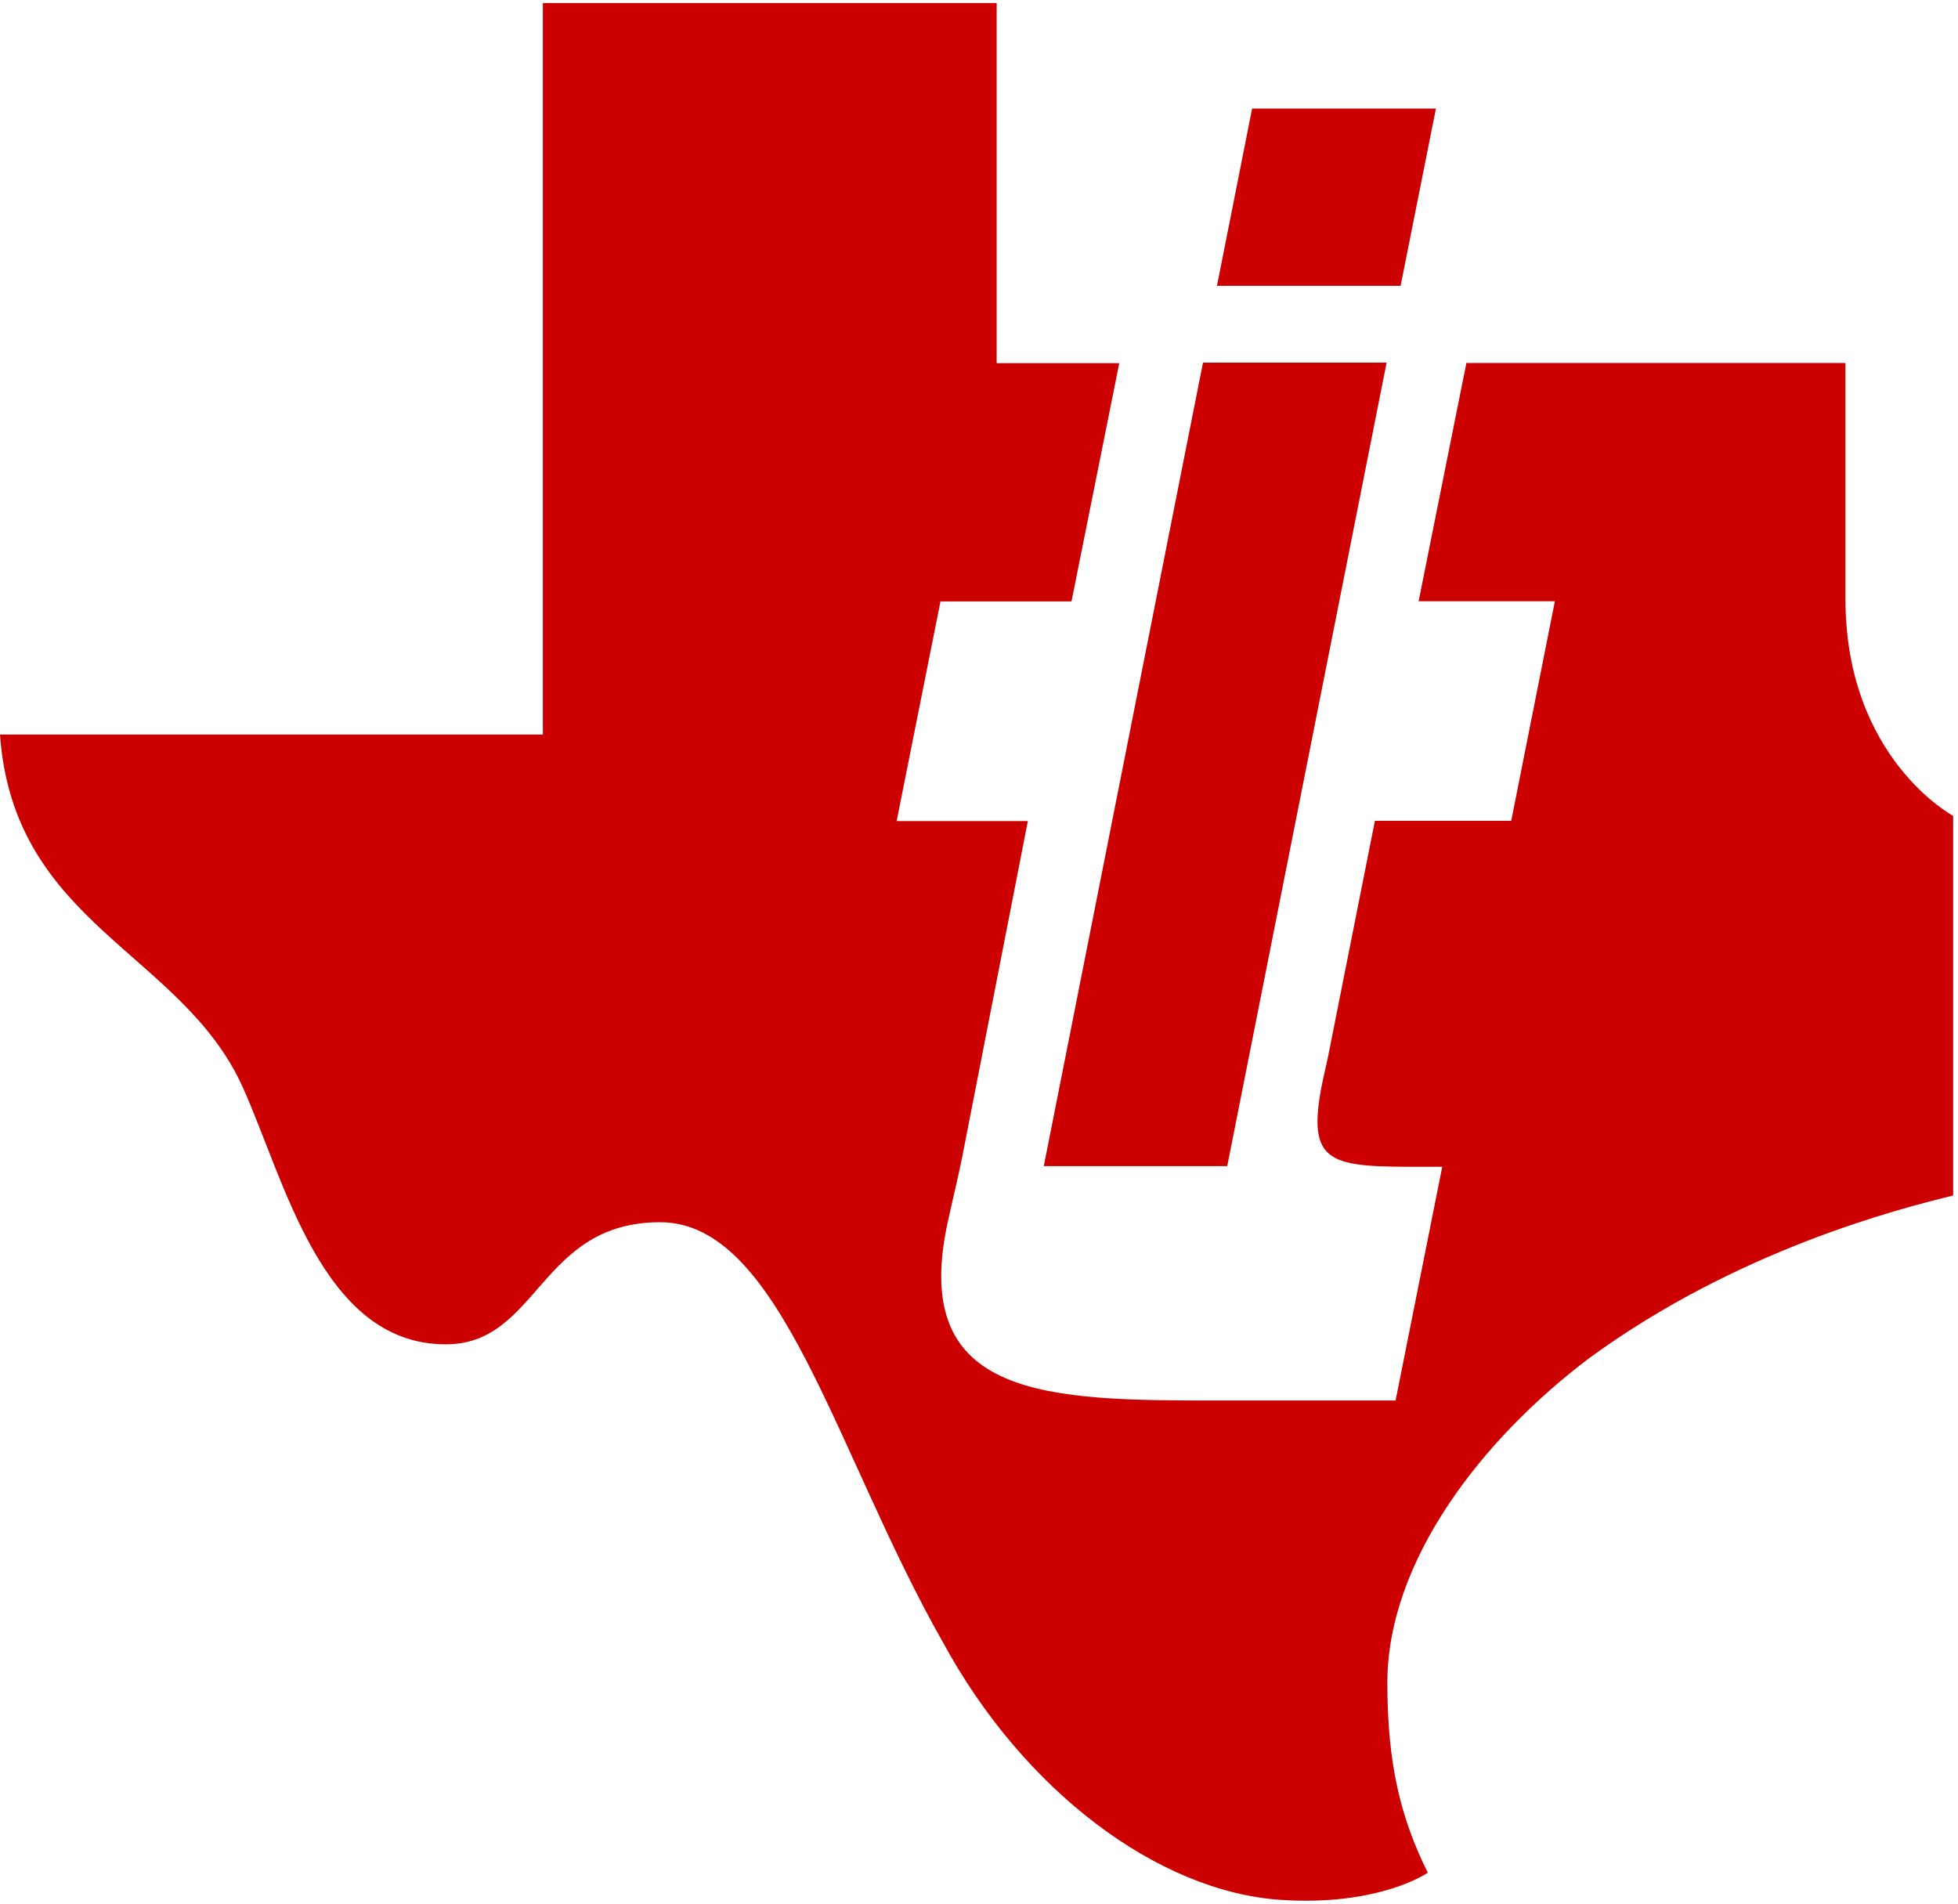
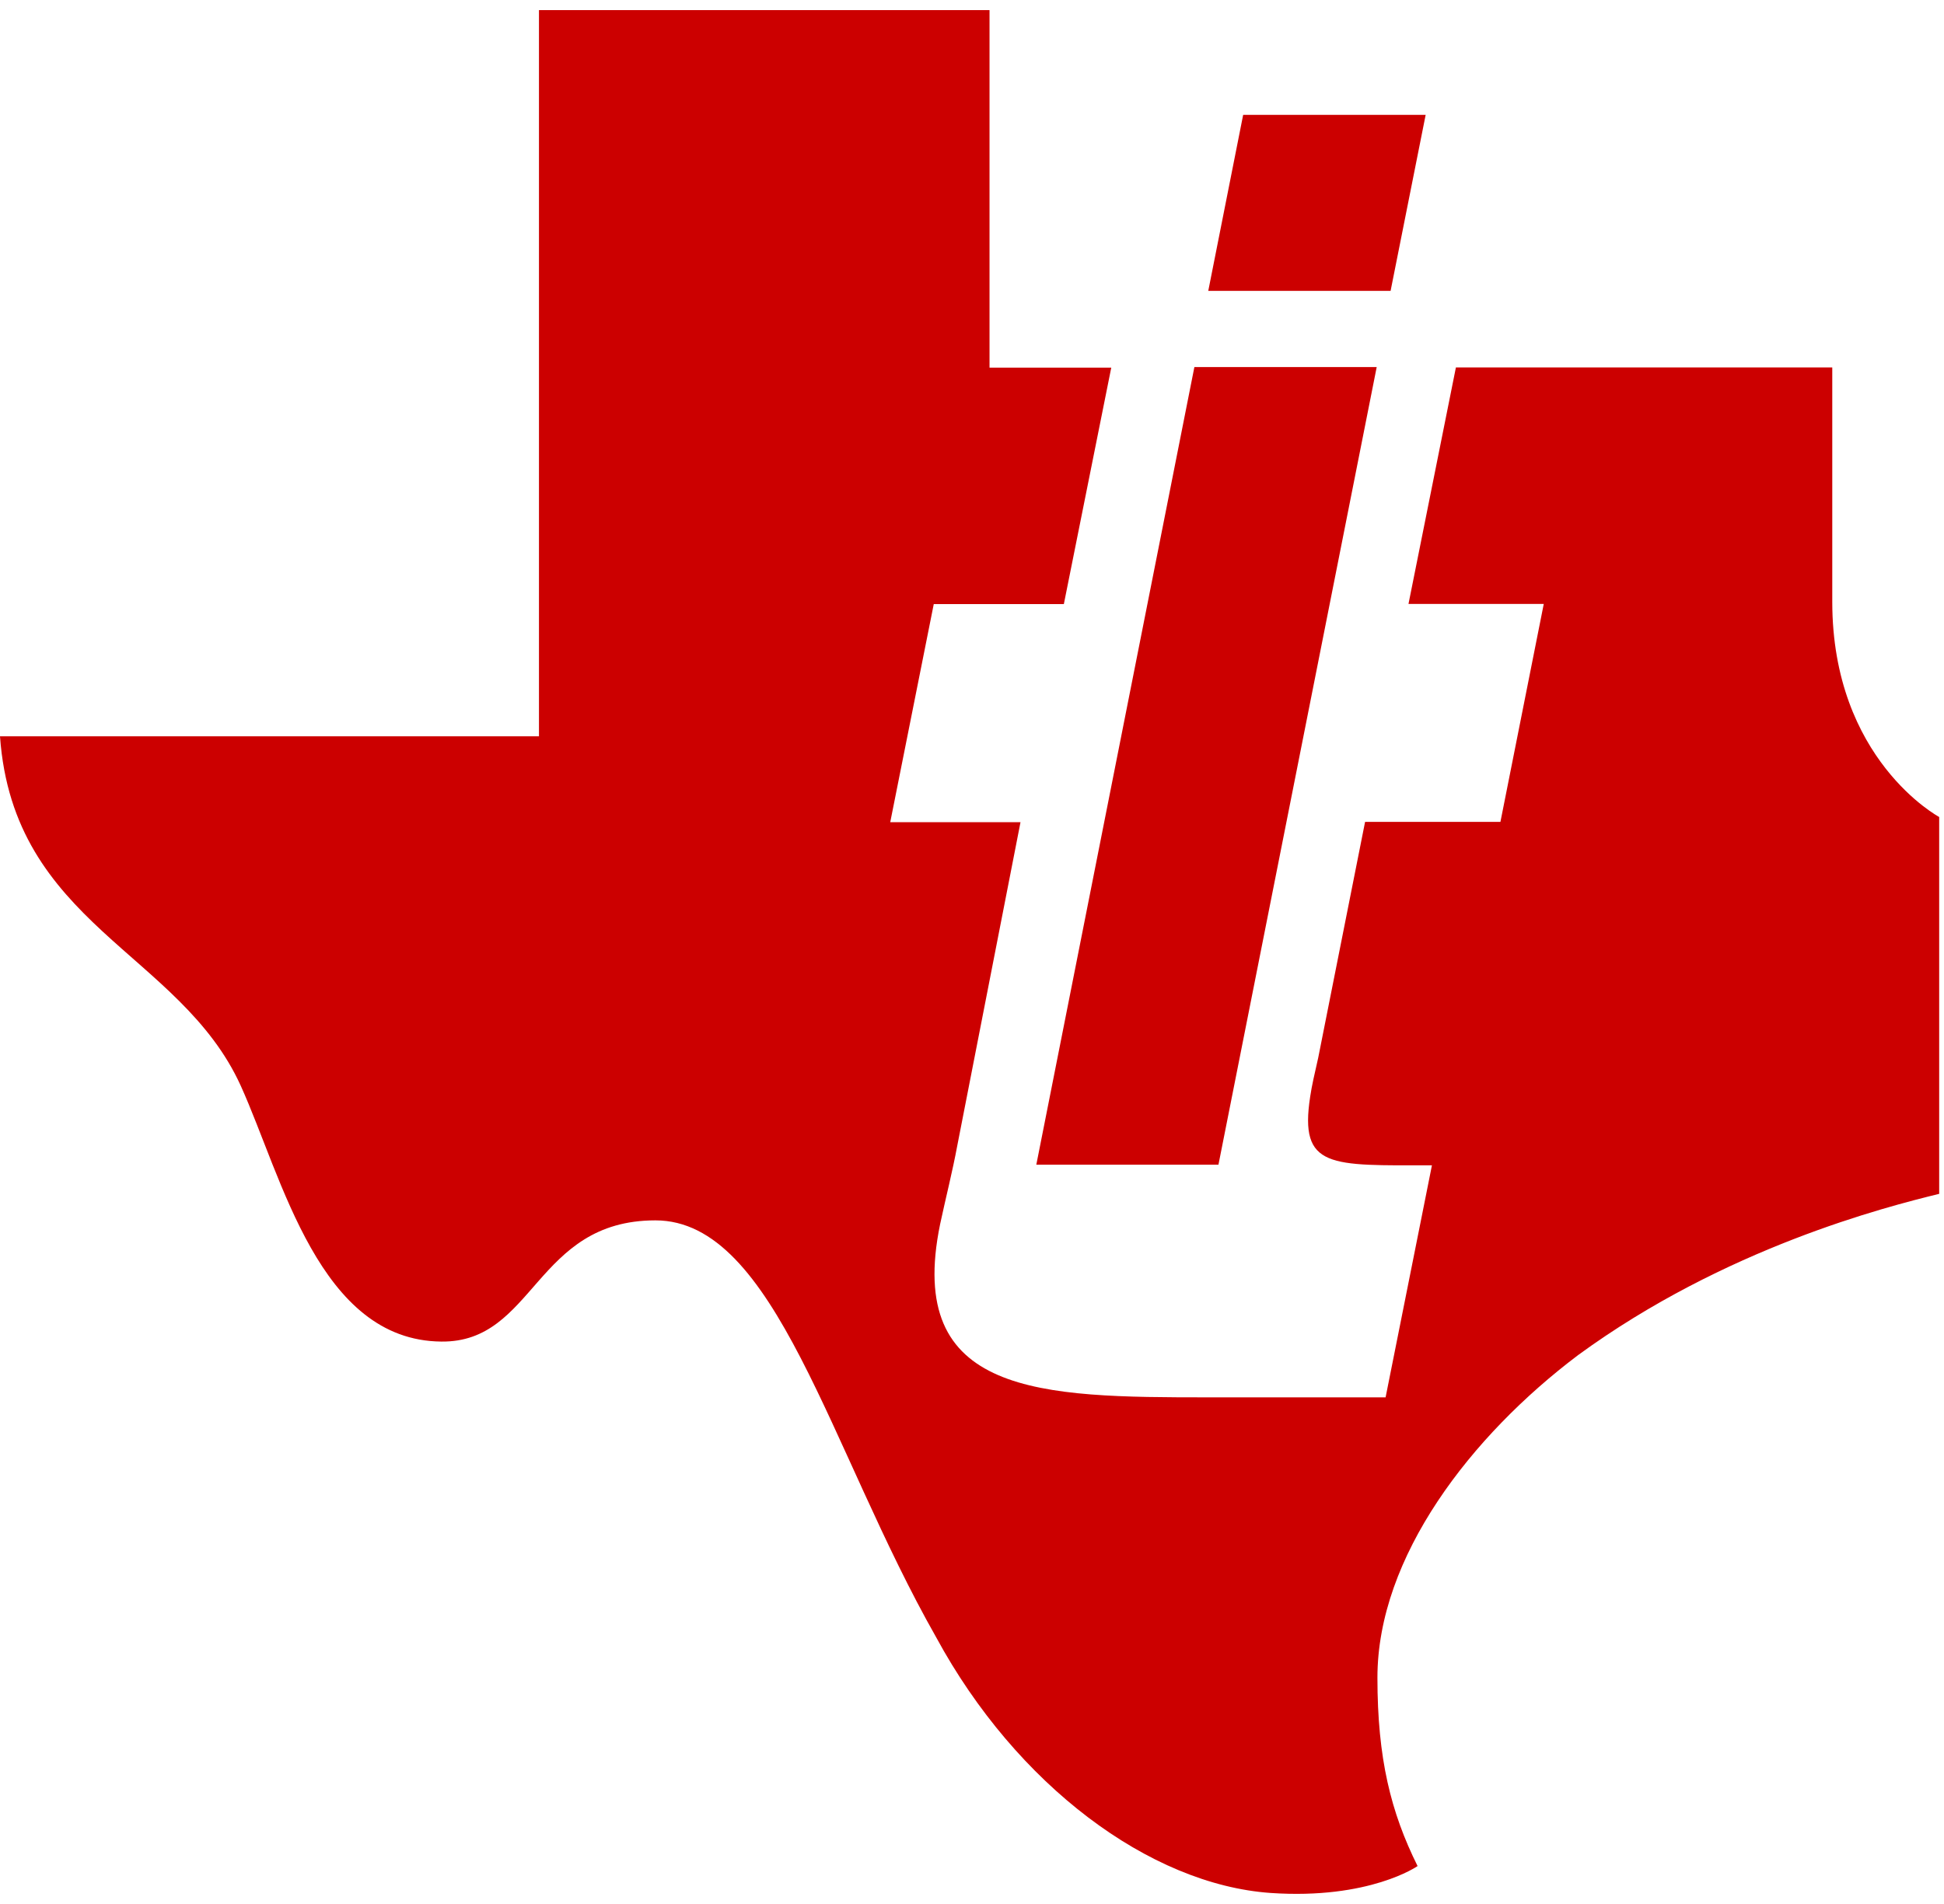
- <svg xmlns="http://www.w3.org/2000/svg" version="1.2" baseProfile="tiny-ps" viewBox="0 0 1514 1472">
+ <svg xmlns="http://www.w3.org/2000/svg" width="49" height="48" version="1.2" baseProfile="tiny-ps" viewBox="0 0 1514 1472">
  <style>
		tspan { white-space:pre }
		.shp0 { fill: #cc0000 } 
	</style>
  <path id="Layer" fill-rule="evenodd" class="shp0" d="M1510.25 630.84L1510.25 924.39C1468.65 934.58 1343.64 966.28 1229.03 1050C1145.76 1112.78 1072.75 1207.04 1072.75 1301.3C1072.75 1364.29 1083.22 1406.11 1104.02 1448.01C1104.02 1448.01 1066.66 1474.26 989.48 1468.96C895.38 1462.3 791.6 1385.02 729.13 1269.88C645.78 1123.18 604.19 945.05 510.44 945.05C416.56 945.05 416.56 1040.31 343.69 1039.46C248.54 1038.61 220.03 912 187.48 840.17C140.15 736 10.4 714.63 0 567.99L419.75 567.99L419.75 2.34L770.65 2.34L770.65 280.81L865.46 280.81L828.53 465.02L727.22 465.02L693.33 634.87L794.78 634.87L745.47 887.16C741.79 906.98 736.55 927.57 732.17 948.02C704.65 1081.78 810.7 1082.91 941.16 1082.91L1079.11 1082.91L1115.2 902.17C1036.24 902.17 1011.69 905 1020.39 848.59C1021.67 839.96 1023.79 830.97 1026.62 818.45L1063.13 634.66L1168.54 634.66L1202.29 464.88L1096.94 464.88L1133.87 280.67L1426.98 280.67L1426.98 463.18C1426.98 586.25 1510.25 630.84 1510.25 630.84ZM807.09 901.67L930.19 280.39L1072.18 280.39L948.94 901.67L807.09 901.67ZM1083.01 221.01L941.01 221.01L968.18 83.93L1110.31 83.93L1083.01 221.01Z" />
</svg>
